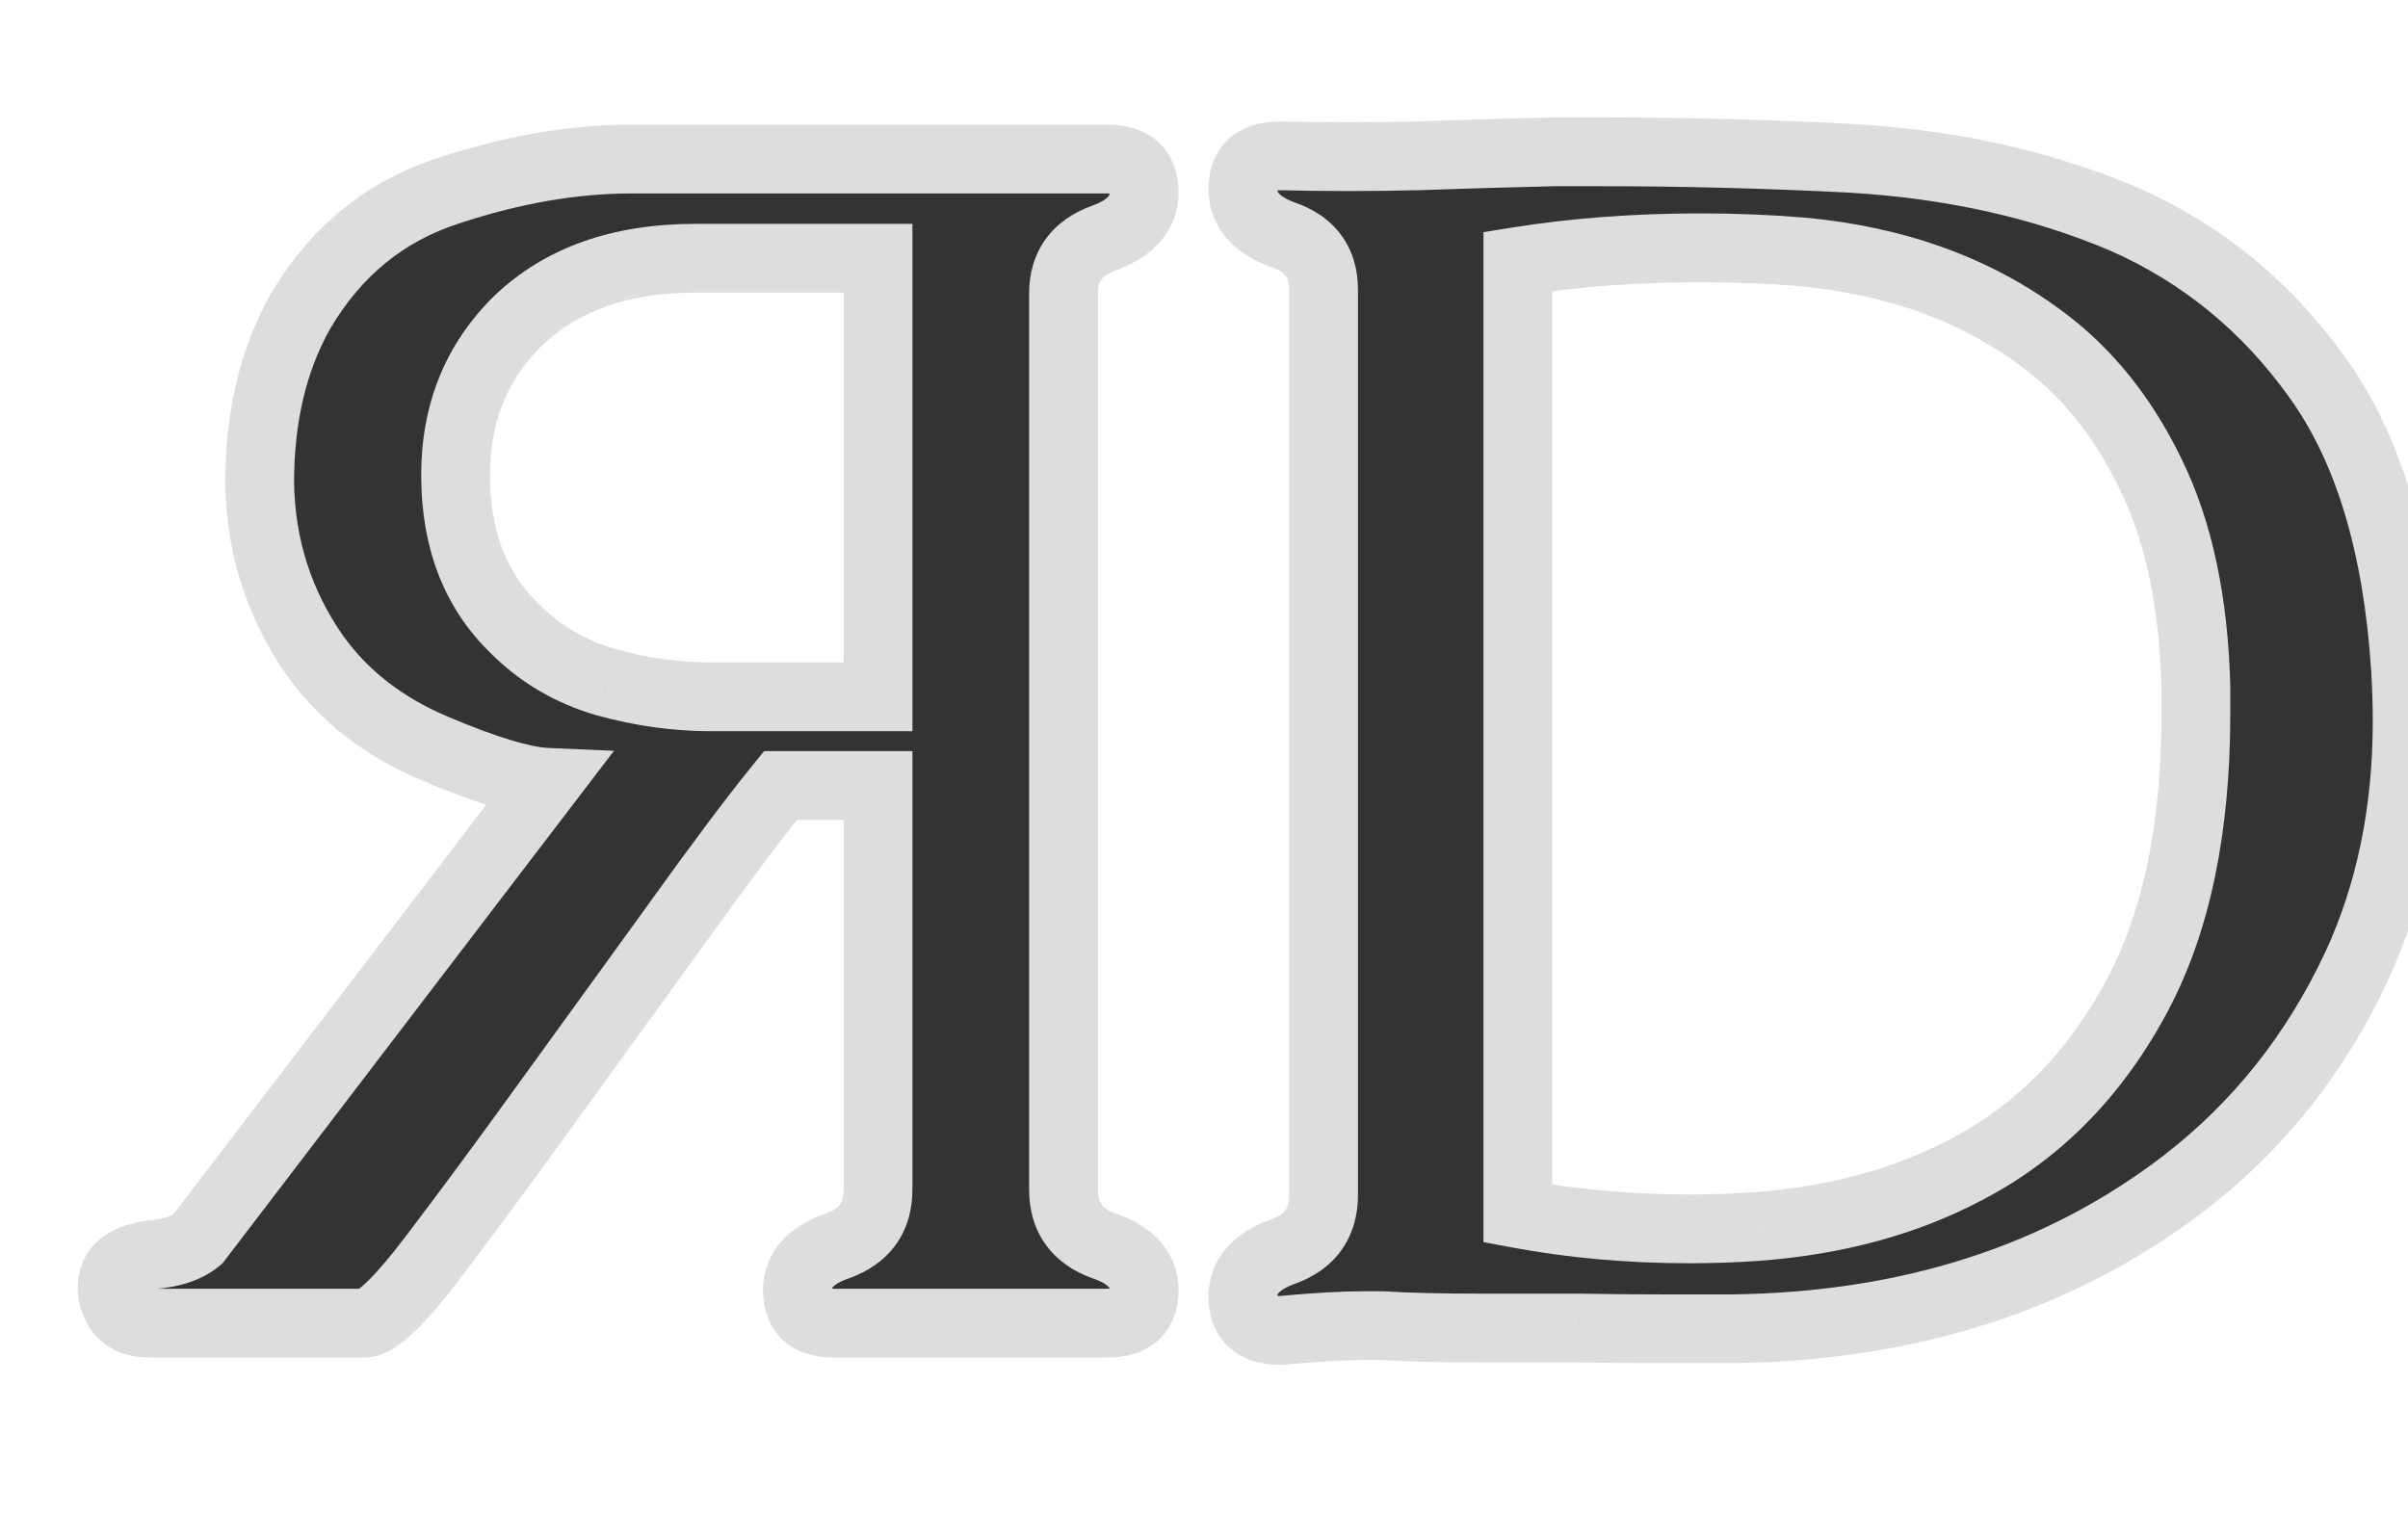
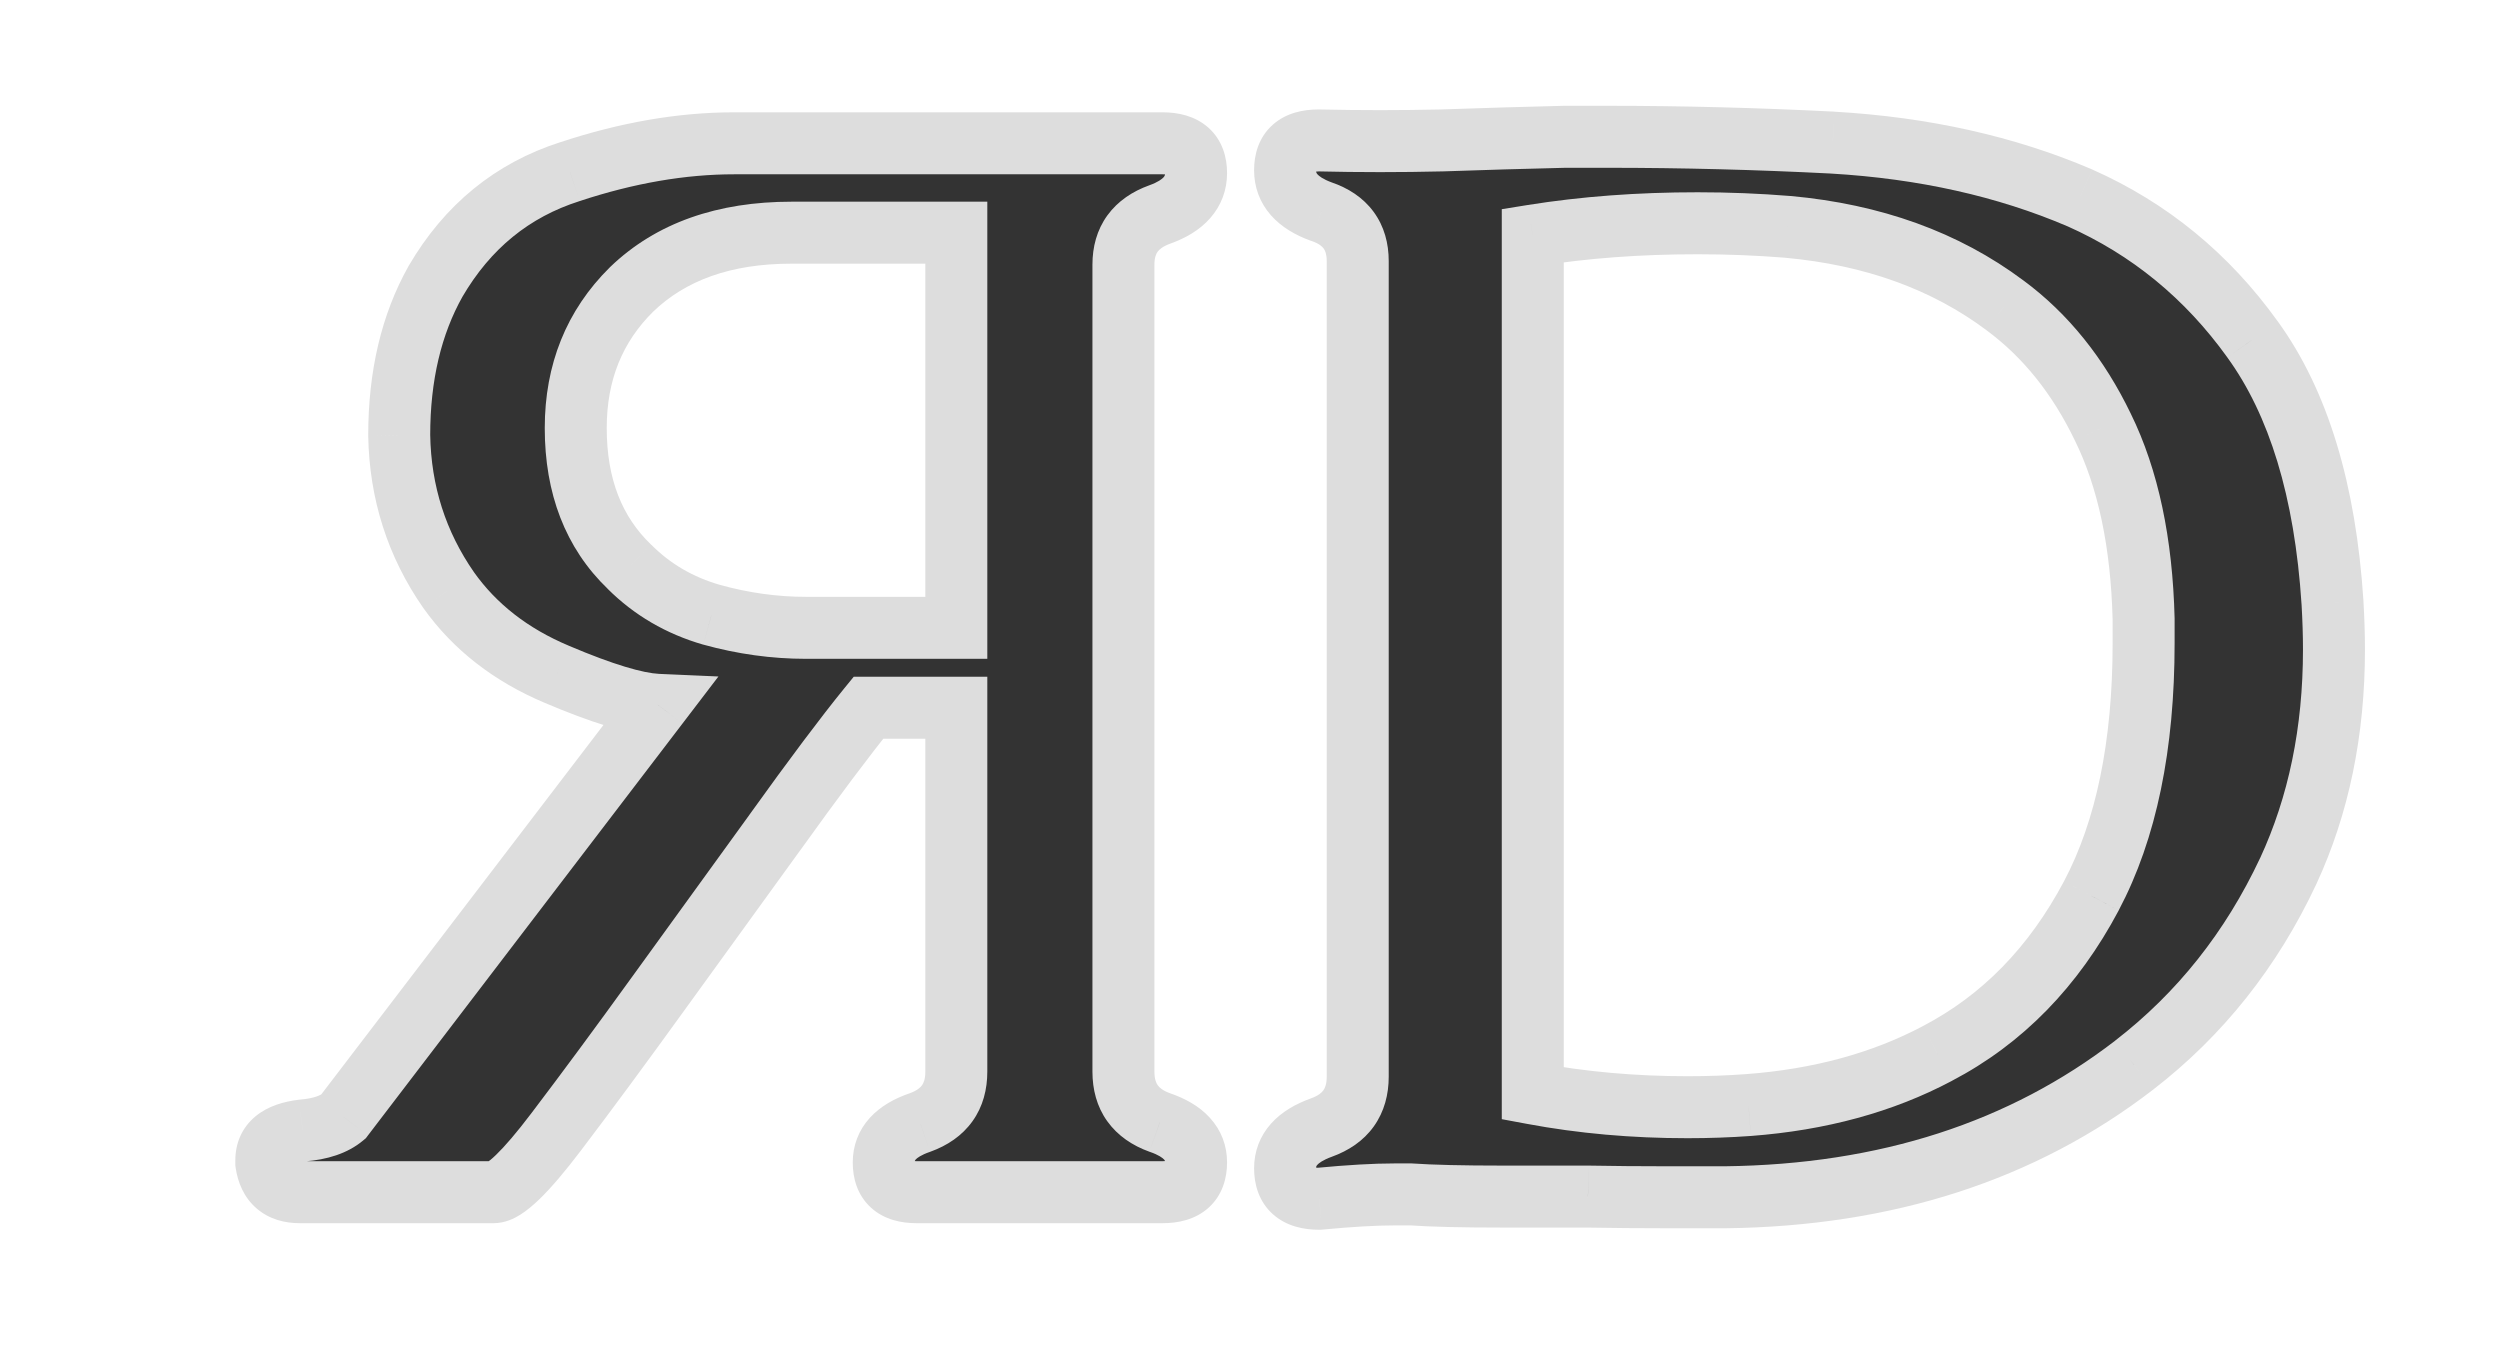
- <svg xmlns="http://www.w3.org/2000/svg" width="35" height="22" viewBox="0 0 35 22" fill="none">
+ <svg xmlns="http://www.w3.org/2000/svg" width="55" height="30" viewBox="0 0 35 22" fill="none">
  <path d="M34.964 9.719C34.98 9.984 34.988 10.238 34.988 10.48C34.988 11.801 34.742 12.992 34.249 14.055C33.656 15.32 32.827 16.363 31.765 17.184C29.96 18.574 27.761 19.285 25.167 19.316H24.23C23.777 19.316 23.351 19.312 22.952 19.305H21.581C20.925 19.305 20.429 19.293 20.093 19.27H19.823C19.519 19.27 19.116 19.293 18.616 19.34C18.249 19.34 18.066 19.176 18.066 18.848C18.066 18.551 18.261 18.332 18.652 18.191C19.042 18.051 19.238 17.777 19.238 17.371V4.211C19.238 3.812 19.042 3.547 18.652 3.414C18.261 3.273 18.066 3.051 18.066 2.746C18.066 2.426 18.245 2.266 18.605 2.266C18.933 2.273 19.265 2.277 19.601 2.277C19.929 2.277 20.261 2.273 20.597 2.266C21.269 2.242 21.929 2.223 22.577 2.207H23.269C24.472 2.207 25.683 2.238 26.902 2.301C28.37 2.387 29.698 2.684 30.886 3.191C32.011 3.691 32.941 4.453 33.675 5.477C34.417 6.5 34.847 7.914 34.964 9.719ZM22.062 3.801V17.641C22.859 17.789 23.691 17.863 24.558 17.863C24.894 17.863 25.222 17.852 25.542 17.828C26.691 17.742 27.706 17.465 28.589 16.996C29.636 16.449 30.464 15.602 31.073 14.453C31.636 13.391 31.917 12.031 31.917 10.375V9.988C31.886 8.754 31.667 7.723 31.261 6.895C30.863 6.066 30.335 5.41 29.679 4.926C28.718 4.207 27.55 3.785 26.175 3.66C25.698 3.621 25.214 3.602 24.722 3.602C23.777 3.602 22.89 3.668 22.062 3.801Z" fill="#333333" />
  <path d="M34.964 9.719L35.463 9.689L35.463 9.686L34.964 9.719ZM34.249 14.055L34.702 14.267L34.703 14.265L34.249 14.055ZM31.765 17.184L32.07 17.58L32.071 17.579L31.765 17.184ZM25.167 19.316V19.816L25.173 19.816L25.167 19.316ZM22.952 19.305L22.962 18.805H22.952V19.305ZM20.093 19.27L20.128 18.771L20.11 18.77H20.093V19.27ZM18.616 19.34V19.84H18.64L18.663 19.838L18.616 19.34ZM18.652 3.414L18.482 3.885L18.491 3.887L18.652 3.414ZM18.605 2.266L18.617 1.766H18.605V2.266ZM20.597 2.266L20.609 2.766L20.614 2.765L20.597 2.266ZM22.577 2.207V1.707L22.565 1.707L22.577 2.207ZM26.902 2.301L26.931 1.802L26.927 1.801L26.902 2.301ZM30.886 3.191L31.089 2.734L31.083 2.732L30.886 3.191ZM33.675 5.477L33.269 5.768L33.27 5.77L33.675 5.477ZM22.062 3.801L21.983 3.307L21.562 3.375V3.801H22.062ZM22.062 17.641H21.562V18.056L21.97 18.132L22.062 17.641ZM25.542 17.828L25.579 18.327L25.58 18.327L25.542 17.828ZM28.589 16.996L28.358 16.553L28.355 16.555L28.589 16.996ZM31.073 14.453L31.515 14.688L31.515 14.687L31.073 14.453ZM31.917 9.988L32.417 9.988L32.417 9.976L31.917 9.988ZM31.261 6.895L30.81 7.111L30.812 7.115L31.261 6.895ZM29.679 4.926L29.38 5.326L29.382 5.328L29.679 4.926ZM26.175 3.66L26.22 3.162L26.216 3.162L26.175 3.66ZM34.465 9.748C34.48 10.005 34.488 10.249 34.488 10.48H35.488C35.488 10.228 35.479 9.964 35.463 9.689L34.465 9.748ZM34.488 10.48C34.488 11.738 34.254 12.856 33.796 13.845L34.703 14.265C35.229 13.129 35.488 11.864 35.488 10.48H34.488ZM33.797 13.842C33.235 15.039 32.456 16.018 31.459 16.788L32.071 17.579C33.199 16.708 34.076 15.602 34.702 14.267L33.797 13.842ZM31.46 16.788C29.753 18.103 27.662 18.786 25.161 18.816L25.173 19.816C27.86 19.784 30.168 19.045 32.07 17.58L31.46 16.788ZM25.167 18.816H24.23V19.816H25.167V18.816ZM24.23 18.816C23.779 18.816 23.357 18.812 22.962 18.805L22.943 19.805C23.345 19.812 23.774 19.816 24.23 19.816V18.816ZM22.952 18.805H21.581V19.805H22.952V18.805ZM21.581 18.805C20.928 18.805 20.446 18.793 20.128 18.771L20.058 19.768C20.412 19.793 20.922 19.805 21.581 19.805V18.805ZM20.093 18.77H19.823V19.77H20.093V18.77ZM19.823 18.77C19.497 18.77 19.077 18.794 18.57 18.842L18.663 19.838C19.156 19.791 19.541 19.77 19.823 19.77V18.77ZM18.616 18.84C18.56 18.84 18.53 18.833 18.518 18.83C18.508 18.827 18.519 18.828 18.537 18.844C18.545 18.851 18.552 18.86 18.558 18.869C18.564 18.878 18.567 18.885 18.569 18.888C18.571 18.895 18.566 18.884 18.566 18.848H17.566C17.566 19.104 17.64 19.384 17.87 19.59C18.09 19.786 18.369 19.84 18.616 19.84V18.84ZM18.566 18.848C18.566 18.829 18.569 18.82 18.57 18.817C18.571 18.813 18.575 18.806 18.585 18.794C18.609 18.767 18.673 18.715 18.821 18.662L18.482 17.721C18.239 17.808 18.011 17.936 17.839 18.128C17.659 18.33 17.566 18.578 17.566 18.848H18.566ZM18.821 18.662C19.089 18.565 19.329 18.409 19.498 18.172C19.668 17.933 19.738 17.656 19.738 17.371H18.738C18.738 17.492 18.709 17.555 18.684 17.59C18.658 17.627 18.605 17.677 18.482 17.721L18.821 18.662ZM19.738 17.371V4.211H18.738V17.371H19.738ZM19.738 4.211C19.738 3.928 19.667 3.652 19.494 3.417C19.322 3.183 19.08 3.032 18.813 2.941L18.491 3.887C18.614 3.929 18.665 3.977 18.688 4.009C18.71 4.039 18.738 4.096 18.738 4.211H19.738ZM18.821 2.944C18.675 2.891 18.612 2.839 18.588 2.812C18.573 2.795 18.566 2.781 18.566 2.746H17.566C17.566 3.016 17.656 3.266 17.836 3.471C18.008 3.667 18.238 3.796 18.482 3.885L18.821 2.944ZM18.566 2.746C18.566 2.712 18.571 2.703 18.568 2.711C18.566 2.715 18.563 2.723 18.556 2.733C18.55 2.742 18.542 2.751 18.533 2.759C18.515 2.775 18.503 2.778 18.511 2.775C18.522 2.772 18.55 2.766 18.605 2.766V1.766C18.361 1.766 18.085 1.819 17.868 2.012C17.639 2.216 17.566 2.493 17.566 2.746H18.566ZM18.593 2.765C18.925 2.773 19.261 2.777 19.601 2.777V1.777C19.269 1.777 18.941 1.773 18.617 1.766L18.593 2.765ZM19.601 2.777C19.933 2.777 20.269 2.773 20.609 2.765L20.585 1.766C20.253 1.773 19.925 1.777 19.601 1.777V2.777ZM20.614 2.765C21.285 2.742 21.943 2.722 22.589 2.707L22.565 1.707C21.915 1.723 21.253 1.742 20.579 1.766L20.614 2.765ZM22.577 2.707H23.269V1.707H22.577V2.707ZM23.269 2.707C24.463 2.707 25.666 2.738 26.876 2.8L26.927 1.801C25.7 1.739 24.481 1.707 23.269 1.707V2.707ZM26.872 2.8C28.291 2.883 29.562 3.169 30.689 3.651L31.083 2.732C29.835 2.198 28.449 1.89 26.931 1.802L26.872 2.8ZM30.683 3.648C31.725 4.111 32.585 4.815 33.269 5.768L34.081 5.185C33.296 4.091 32.297 3.271 31.089 2.735L30.683 3.648ZM33.27 5.77C33.938 6.691 34.352 8.002 34.465 9.751L35.463 9.686C35.342 7.826 34.896 6.309 34.08 5.183L33.27 5.77ZM21.562 3.801V17.641H22.562V3.801H21.562ZM21.97 18.132C22.799 18.287 23.662 18.363 24.558 18.363V17.363C23.719 17.363 22.918 17.291 22.153 17.149L21.97 18.132ZM24.558 18.363C24.905 18.363 25.246 18.351 25.579 18.327L25.506 17.329C25.198 17.352 24.882 17.363 24.558 17.363V18.363ZM25.58 18.327C26.787 18.236 27.871 17.944 28.824 17.438L28.355 16.555C27.541 16.986 26.595 17.248 25.505 17.329L25.58 18.327ZM28.821 17.439C29.966 16.841 30.863 15.916 31.515 14.688L30.632 14.219C30.065 15.287 29.306 16.058 28.358 16.553L28.821 17.439ZM31.515 14.687C32.128 13.53 32.417 12.084 32.417 10.375H31.417C31.417 11.979 31.144 13.251 30.632 14.219L31.515 14.687ZM32.417 10.375V9.988H31.417V10.375H32.417ZM32.417 9.976C32.385 8.692 32.157 7.585 31.71 6.674L30.812 7.115C31.178 7.86 31.387 8.815 31.417 10.001L32.417 9.976ZM31.712 6.678C31.282 5.786 30.706 5.062 29.976 4.523L29.382 5.328C29.965 5.758 30.443 6.347 30.81 7.111L31.712 6.678ZM29.978 4.525C28.933 3.743 27.673 3.294 26.22 3.162L26.13 4.158C27.427 4.276 28.503 4.671 29.38 5.326L29.978 4.525ZM26.216 3.162C25.725 3.122 25.227 3.102 24.722 3.102V4.102C25.201 4.102 25.672 4.121 26.134 4.158L26.216 3.162ZM24.722 3.102C23.753 3.102 22.84 3.17 21.983 3.307L22.141 4.294C22.94 4.166 23.8 4.102 24.722 4.102V3.102Z" fill="#DDDDDD" />
  <path d="M2.872 18.016C2.723 18.141 2.505 18.215 2.216 18.238C1.825 18.285 1.63 18.445 1.63 18.719V18.766C1.677 19.078 1.856 19.234 2.169 19.234H5.298C5.477 19.234 5.813 18.91 6.305 18.262C6.798 17.613 7.348 16.867 7.958 16.023C8.567 15.18 9.192 14.316 9.833 13.434C10.466 12.551 10.97 11.879 11.345 11.418H12.762V17.289C12.762 17.695 12.567 17.969 12.177 18.109C11.786 18.242 11.591 18.457 11.591 18.754C11.591 19.074 11.766 19.234 12.118 19.234H16.091C16.45 19.234 16.63 19.074 16.63 18.754C16.63 18.457 16.434 18.242 16.044 18.109C15.653 17.969 15.458 17.695 15.458 17.289V4.27C15.458 3.871 15.653 3.602 16.044 3.461C16.434 3.32 16.63 3.098 16.63 2.793C16.63 2.473 16.45 2.312 16.091 2.312H9.177C8.333 2.312 7.45 2.465 6.528 2.77C5.598 3.066 4.876 3.656 4.36 4.539C3.969 5.234 3.774 6.062 3.774 7.023C3.79 7.945 4.055 8.777 4.571 9.52C4.993 10.113 5.575 10.566 6.317 10.879C7.052 11.191 7.594 11.355 7.946 11.371L2.872 18.016ZM12.762 3.754V10.129H10.337C9.829 10.129 9.321 10.059 8.813 9.918C8.298 9.77 7.856 9.512 7.489 9.145C6.911 8.59 6.622 7.844 6.622 6.906C6.622 6.008 6.923 5.262 7.524 4.668C8.157 4.059 9.016 3.754 10.102 3.754H12.762Z" fill="#333333" />
  <path d="M2.872 18.016L3.269 18.319L3.236 18.363L3.194 18.398L2.872 18.016ZM2.216 18.238L2.156 17.742L2.166 17.741L2.175 17.74L2.216 18.238ZM1.63 18.766L1.135 18.84L1.13 18.803V18.766H1.63ZM9.833 13.434L10.239 13.725L10.237 13.727L9.833 13.434ZM11.345 11.418L10.957 11.102L11.107 10.918H11.345V11.418ZM12.762 11.418V10.918H13.262V11.418H12.762ZM12.177 18.109L12.346 18.58L12.338 18.583L12.177 18.109ZM16.044 18.109L15.883 18.583L15.874 18.58L16.044 18.109ZM6.528 2.77L6.685 3.244L6.68 3.246L6.528 2.77ZM4.36 4.539L3.924 4.294L3.928 4.287L4.36 4.539ZM3.774 7.023L3.274 7.032V7.023H3.774ZM4.571 9.52L4.163 9.809L4.16 9.805L4.571 9.52ZM6.317 10.879L6.511 10.418L6.513 10.419L6.317 10.879ZM7.946 11.371L7.968 10.872L8.924 10.914L8.343 11.675L7.946 11.371ZM12.762 3.754V3.254H13.262V3.754H12.762ZM12.762 10.129H13.262V10.629H12.762V10.129ZM8.813 9.918L8.68 10.4L8.675 10.399L8.813 9.918ZM7.489 9.145L7.835 8.784L7.843 8.791L7.489 9.145ZM7.524 4.668L7.173 4.312L7.177 4.308L7.524 4.668ZM3.194 18.398C2.935 18.616 2.6 18.709 2.256 18.737L2.175 17.74C2.409 17.721 2.511 17.666 2.55 17.633L3.194 18.398ZM2.275 18.735C2.205 18.743 2.157 18.755 2.126 18.766C2.095 18.777 2.088 18.784 2.093 18.78C2.1 18.774 2.113 18.761 2.122 18.74C2.131 18.721 2.13 18.711 2.13 18.719H1.13C1.13 18.446 1.235 18.191 1.459 18.007C1.661 17.842 1.915 17.771 2.156 17.742L2.275 18.735ZM2.13 18.719V18.766H1.13V18.719H2.13ZM2.124 18.692C2.13 18.73 2.138 18.748 2.14 18.753C2.141 18.756 2.138 18.749 2.128 18.74C2.117 18.73 2.109 18.728 2.111 18.729C2.114 18.73 2.131 18.734 2.169 18.734V19.734C1.93 19.734 1.678 19.674 1.471 19.494C1.266 19.316 1.17 19.075 1.135 18.84L2.124 18.692ZM2.169 18.734H5.298V19.734H2.169V18.734ZM5.298 18.734C5.204 18.734 5.162 18.772 5.196 18.75C5.22 18.735 5.266 18.7 5.337 18.631C5.478 18.495 5.667 18.276 5.907 17.959L6.704 18.564C6.452 18.896 6.227 19.163 6.032 19.351C5.934 19.445 5.832 19.531 5.728 19.597C5.633 19.657 5.481 19.734 5.298 19.734V18.734ZM5.907 17.959C6.396 17.315 6.945 16.572 7.552 15.731L8.363 16.316C7.752 17.162 7.199 17.912 6.704 18.564L5.907 17.959ZM7.552 15.731C8.162 14.887 8.787 14.023 9.428 13.14L10.237 13.727C9.597 14.61 8.972 15.473 8.363 16.316L7.552 15.731ZM9.426 13.142C10.061 12.257 10.572 11.575 10.957 11.102L11.732 11.733C11.367 12.183 10.87 12.845 10.239 13.725L9.426 13.142ZM11.345 10.918H12.762V11.918H11.345V10.918ZM13.262 11.418V17.289H12.262V11.418H13.262ZM13.262 17.289C13.262 17.574 13.193 17.852 13.023 18.089C12.854 18.326 12.614 18.483 12.346 18.58L12.007 17.639C12.13 17.595 12.183 17.545 12.209 17.508C12.234 17.473 12.262 17.41 12.262 17.289H13.262ZM12.338 18.583C12.191 18.633 12.129 18.683 12.107 18.706C12.098 18.717 12.095 18.723 12.094 18.725C12.093 18.727 12.091 18.735 12.091 18.754H11.091C11.091 18.484 11.184 18.235 11.367 18.034C11.541 17.843 11.772 17.719 12.016 17.636L12.338 18.583ZM12.091 18.754C12.091 18.79 12.096 18.799 12.093 18.792C12.092 18.788 12.088 18.781 12.082 18.772C12.076 18.762 12.068 18.753 12.059 18.745C12.05 18.736 12.042 18.731 12.036 18.728C12.031 18.725 12.029 18.725 12.033 18.726C12.036 18.727 12.044 18.729 12.059 18.731C12.073 18.733 12.093 18.734 12.118 18.734V19.734C11.876 19.734 11.601 19.68 11.386 19.484C11.161 19.279 11.091 19.004 11.091 18.754H12.091ZM12.118 18.734H16.091V19.734H12.118V18.734ZM16.091 18.734C16.145 18.734 16.174 18.728 16.184 18.725C16.193 18.723 16.181 18.725 16.162 18.741C16.153 18.749 16.145 18.758 16.139 18.767C16.133 18.777 16.129 18.785 16.128 18.789C16.125 18.797 16.13 18.788 16.13 18.754H17.13C17.13 19.007 17.056 19.284 16.828 19.488C16.61 19.681 16.334 19.734 16.091 19.734V18.734ZM16.13 18.754C16.13 18.735 16.127 18.727 16.126 18.725C16.125 18.723 16.123 18.717 16.113 18.706C16.091 18.683 16.03 18.633 15.883 18.583L16.205 17.636C16.448 17.719 16.68 17.843 16.853 18.034C17.037 18.235 17.13 18.484 17.13 18.754H16.13ZM15.874 18.58C15.606 18.483 15.367 18.326 15.197 18.089C15.027 17.852 14.958 17.574 14.958 17.289H15.958C15.958 17.41 15.986 17.473 16.011 17.508C16.037 17.545 16.091 17.595 16.213 17.639L15.874 18.58ZM14.958 17.289V4.27H15.958V17.289H14.958ZM14.958 4.27C14.958 3.986 15.028 3.711 15.199 3.475C15.369 3.241 15.608 3.086 15.874 2.99L16.213 3.931C16.089 3.976 16.035 4.027 16.009 4.062C15.985 4.096 15.958 4.154 15.958 4.27H14.958ZM15.874 2.99C16.02 2.938 16.083 2.886 16.107 2.859C16.122 2.841 16.13 2.828 16.13 2.793H17.13C17.13 3.063 17.039 3.313 16.859 3.518C16.688 3.714 16.458 3.843 16.213 3.931L15.874 2.99ZM16.13 2.793C16.13 2.758 16.125 2.75 16.128 2.758C16.129 2.762 16.133 2.77 16.139 2.779C16.145 2.789 16.153 2.798 16.162 2.806C16.181 2.822 16.193 2.824 16.184 2.822C16.174 2.819 16.145 2.812 16.091 2.812V1.812C16.334 1.812 16.61 1.866 16.828 2.059C17.056 2.263 17.13 2.54 17.13 2.793H16.13ZM16.091 2.812H9.177V1.812H16.091V2.812ZM9.177 2.812C8.393 2.812 7.564 2.954 6.685 3.244L6.371 2.295C7.336 1.976 8.272 1.812 9.177 1.812V2.812ZM6.68 3.246C5.874 3.503 5.248 4.01 4.792 4.791L3.928 4.287C4.503 3.303 5.323 2.63 6.376 2.293L6.68 3.246ZM4.796 4.784C4.455 5.391 4.274 6.131 4.274 7.023H3.274C3.274 5.994 3.484 5.078 3.924 4.294L4.796 4.784ZM4.274 7.015C4.288 7.84 4.524 8.575 4.982 9.234L4.16 9.805C3.587 8.98 3.292 8.051 3.274 7.032L4.274 7.015ZM4.979 9.23C5.341 9.74 5.845 10.138 6.511 10.418L6.123 11.34C5.305 10.995 4.645 10.487 4.163 9.809L4.979 9.23ZM6.513 10.419C7.244 10.73 7.715 10.86 7.968 10.872L7.924 11.871C7.474 11.851 6.859 11.653 6.121 11.339L6.513 10.419ZM8.343 11.675L3.269 18.319L2.474 17.712L7.549 11.068L8.343 11.675ZM13.262 3.754V10.129H12.262V3.754H13.262ZM12.762 10.629H10.337V9.629H12.762V10.629ZM10.337 10.629C9.782 10.629 9.229 10.552 8.68 10.4L8.947 9.436C9.413 9.565 9.876 9.629 10.337 9.629V10.629ZM8.675 10.399C8.081 10.227 7.565 9.927 7.135 9.498L7.843 8.791C8.148 9.096 8.514 9.312 8.952 9.437L8.675 10.399ZM7.143 9.505C6.45 8.84 6.122 7.955 6.122 6.906H7.122C7.122 7.733 7.372 8.339 7.835 8.784L7.143 9.505ZM6.122 6.906C6.122 5.883 6.47 5.006 7.173 4.312L7.875 5.024C7.375 5.517 7.122 6.132 7.122 6.906H6.122ZM7.177 4.308C7.924 3.589 8.919 3.254 10.102 3.254V4.254C9.114 4.254 8.39 4.529 7.871 5.028L7.177 4.308ZM10.102 3.254H12.762V4.254H10.102V3.254Z" fill="#DDDDDD" />
</svg>
